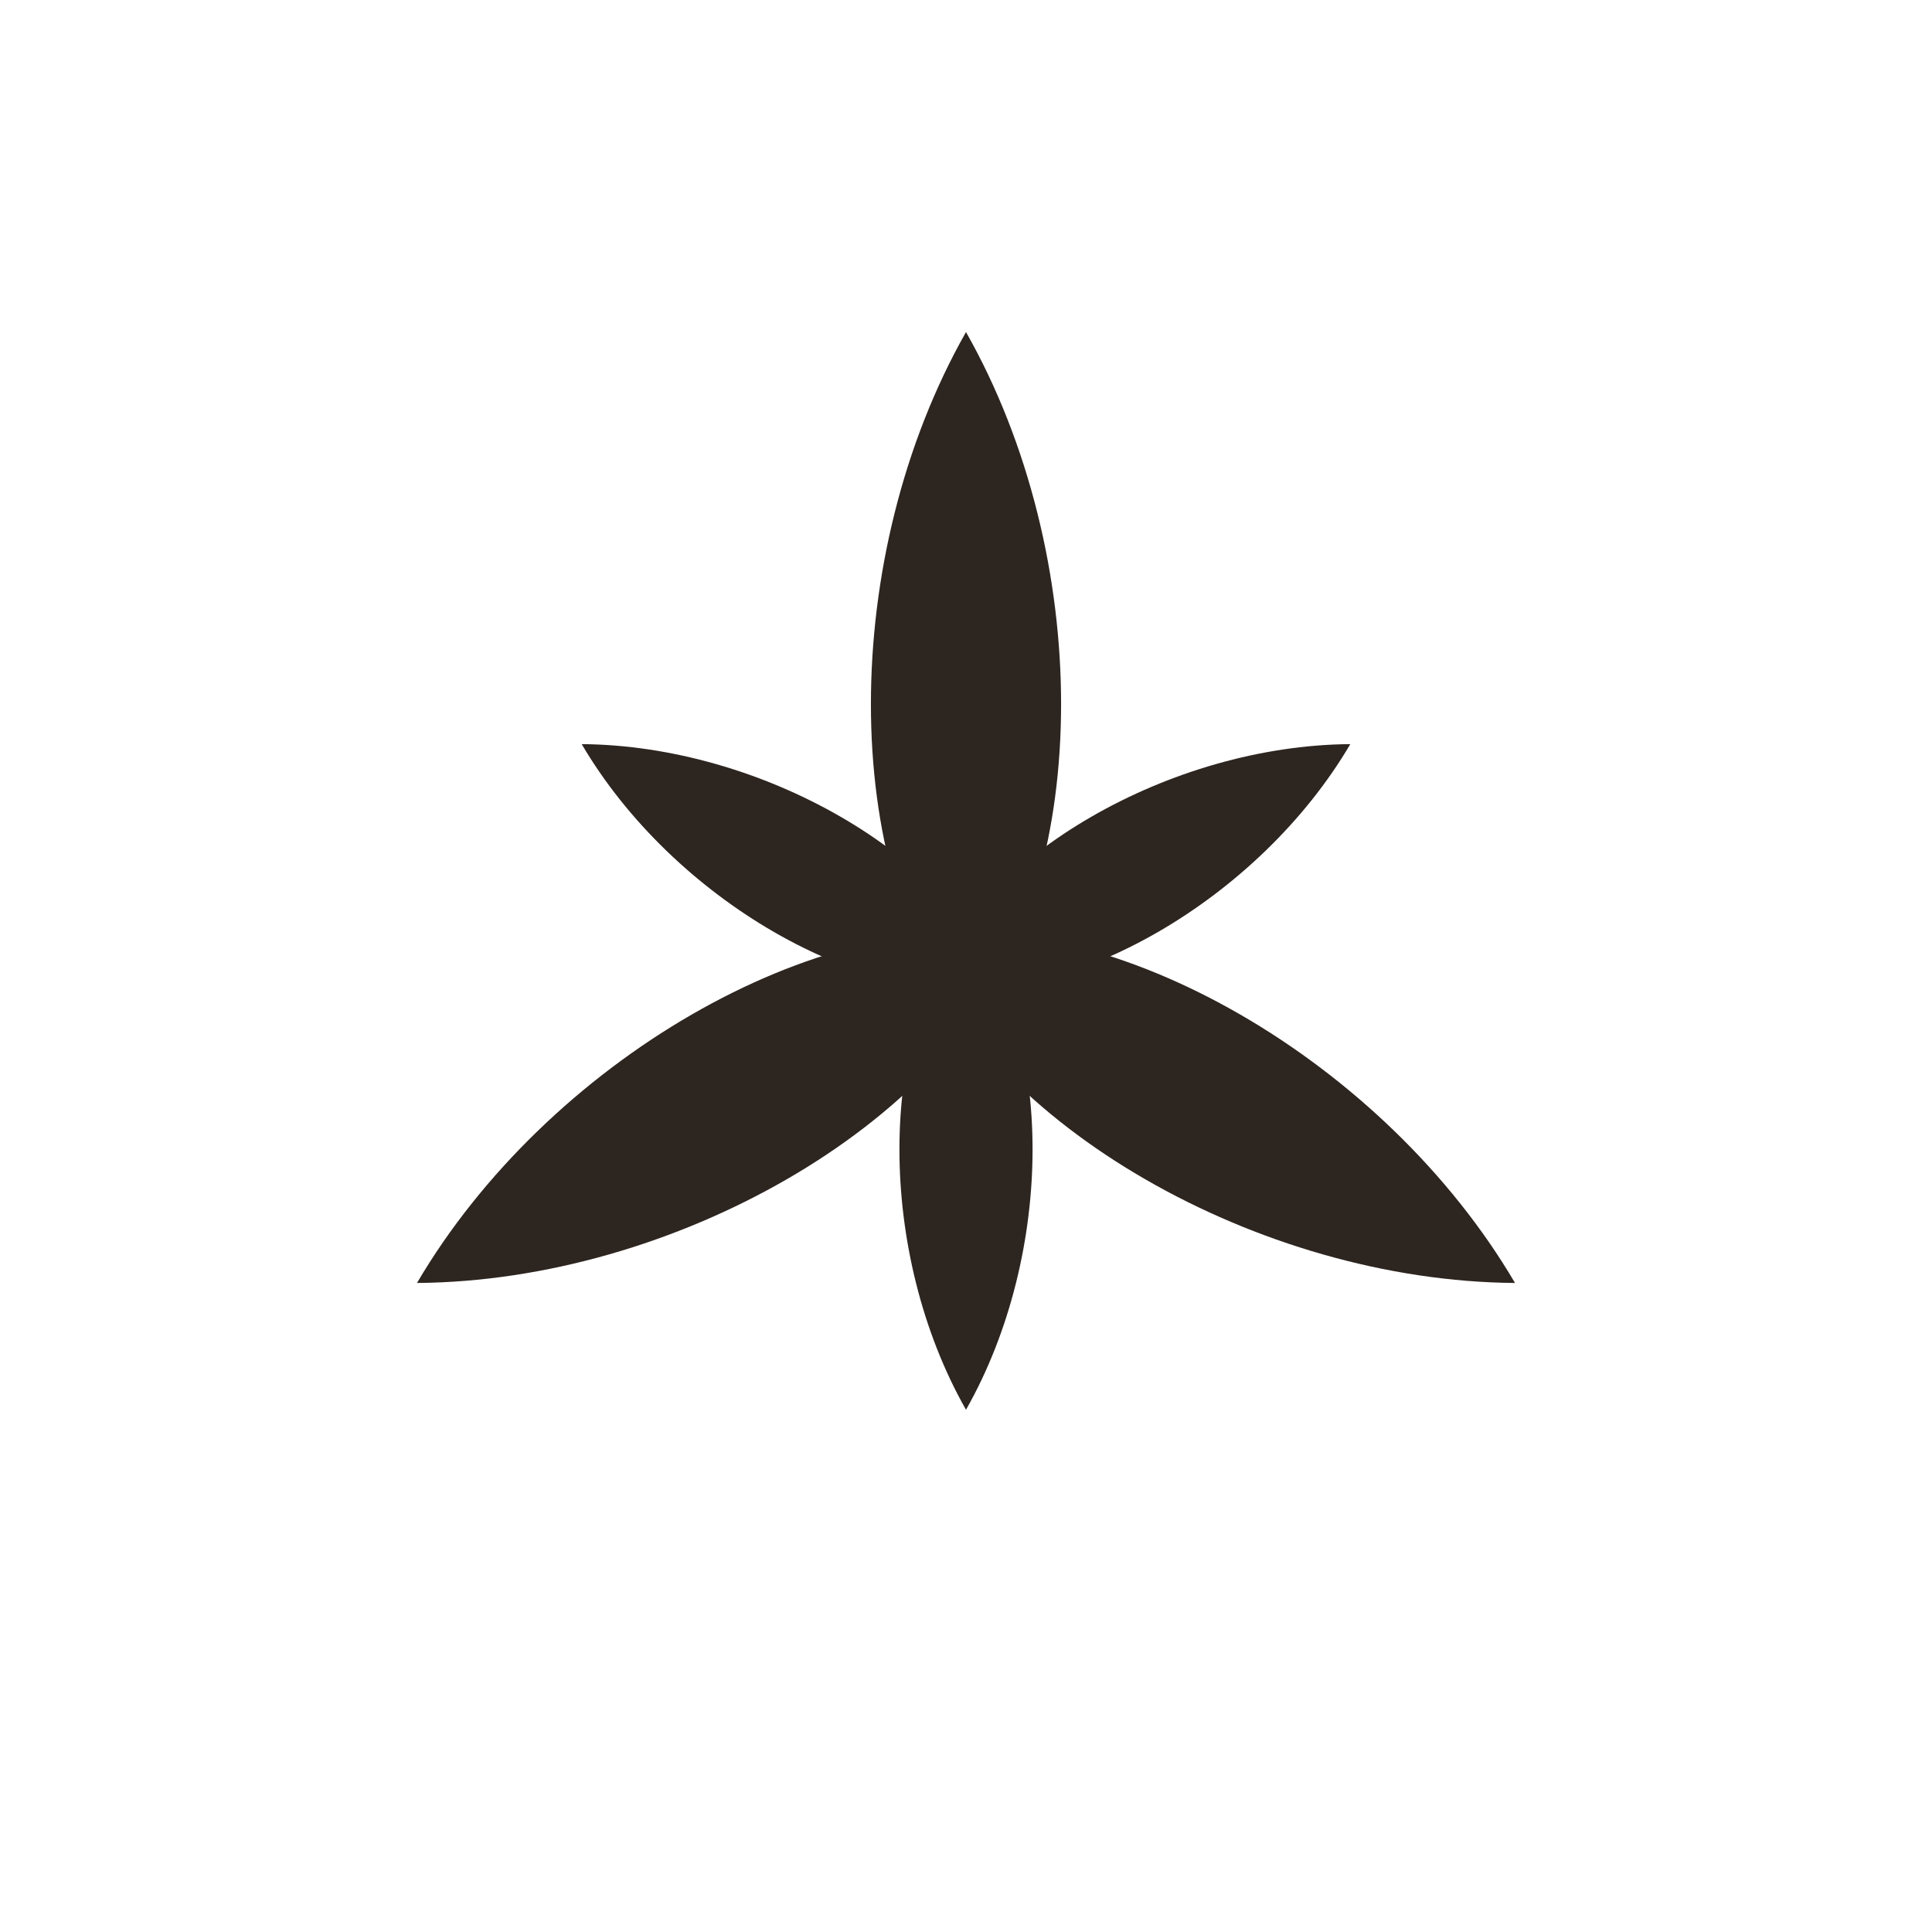
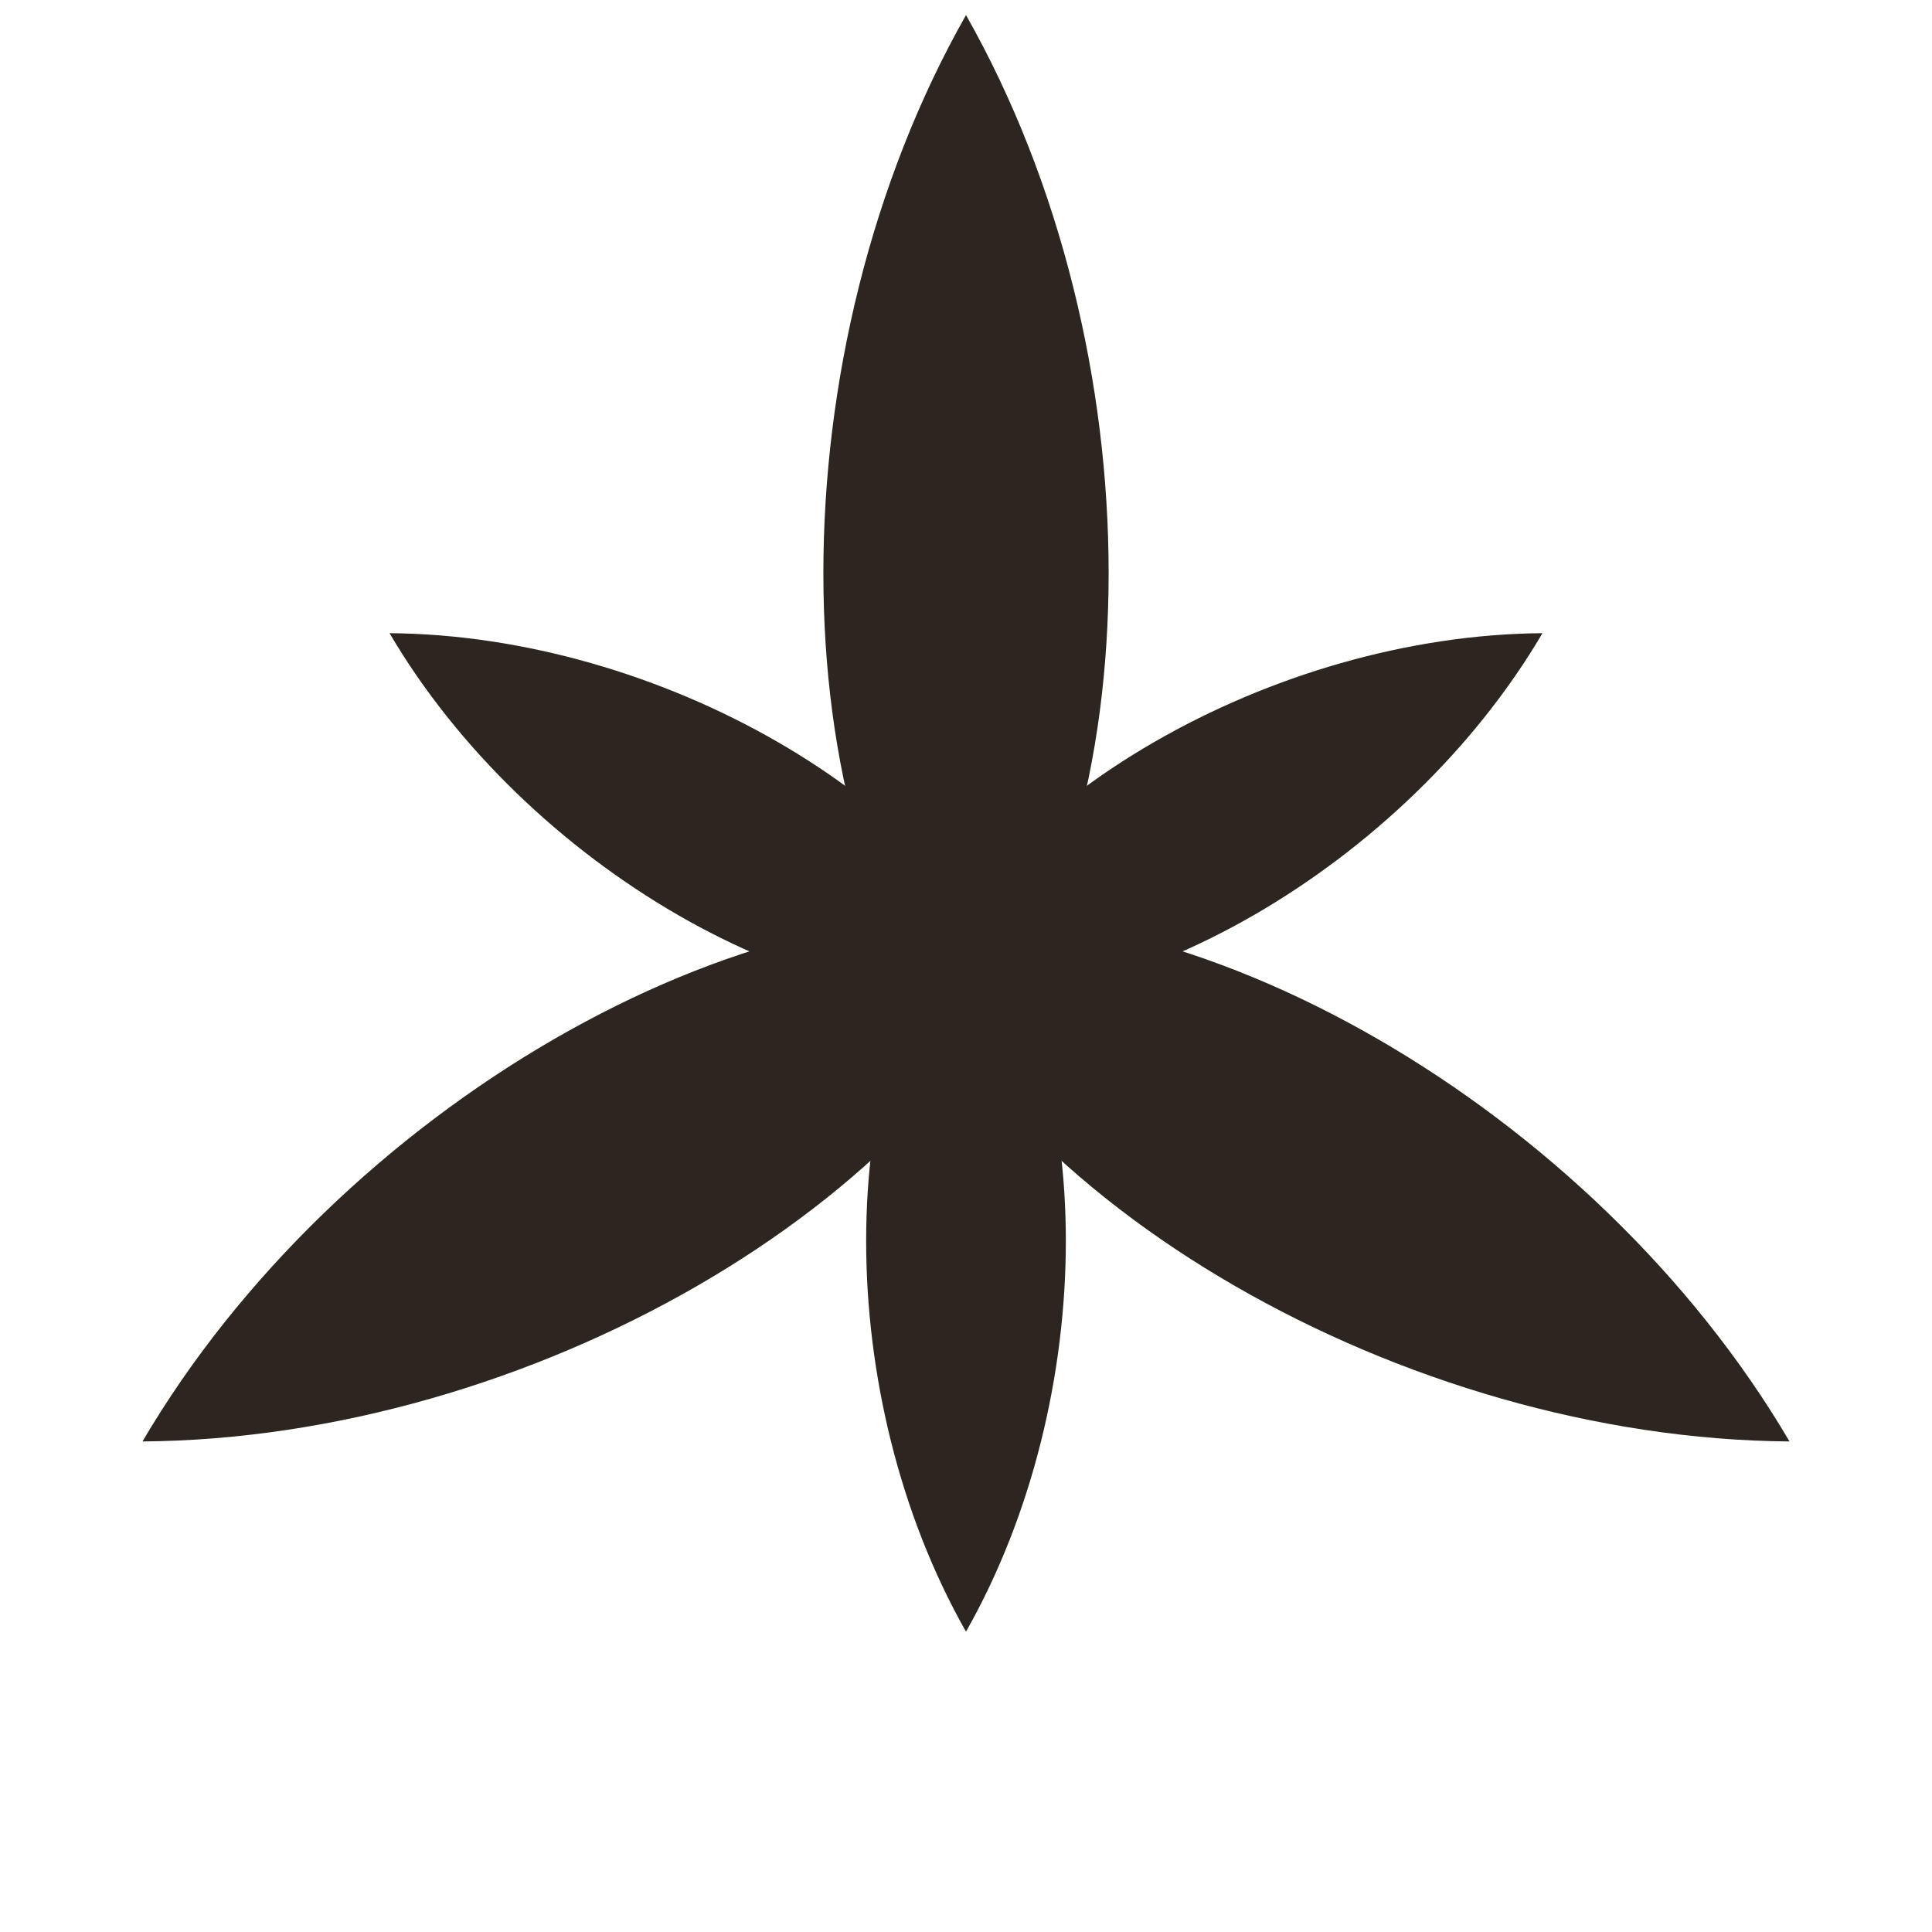
<svg xmlns="http://www.w3.org/2000/svg" viewBox="0 0 32 32">
  <style>
    .mark { fill: #2d2520; }
    @media (prefers-color-scheme: dark) {
      .mark { fill: #e5ddd5; }
    }
  </style>
-   <path class="mark" d="M 0 -10.5 C 2.1 -6.8 2.1 -1.6 0 1 C -2.1 -1.6 -2.1 -6.8 0 -10.5 Z" transform="translate(16, 16) rotate(0)" />
-   <path class="mark" d="M 0 -10.5 C 2.1 -6.8 2.1 -1.6 0 1 C -2.1 -1.6 -2.1 -6.8 0 -10.5 Z" transform="translate(16, 16) rotate(120)" />
-   <path class="mark" d="M 0 -10.5 C 2.1 -6.8 2.1 -1.6 0 1 C -2.1 -1.6 -2.1 -6.8 0 -10.5 Z" transform="translate(16, 16) rotate(240)" />
-   <path class="mark" d="M 0 -7.35 C 1.47 -4.76 1.47 -1.12 0 0.7 C -1.47 -1.12 -1.47 -4.76 0 -7.35 Z" transform="translate(16, 16) rotate(60)" />
-   <path class="mark" d="M 0 -7.35 C 1.47 -4.76 1.47 -1.12 0 0.7 C -1.47 -1.12 -1.47 -4.76 0 -7.35 Z" transform="translate(16, 16) rotate(180)" />
-   <path class="mark" d="M 0 -7.35 C 1.47 -4.76 1.47 -1.12 0 0.7 C -1.47 -1.12 -1.47 -4.76 0 -7.35 Z" transform="translate(16, 16) rotate(300)" />
-   <circle class="mark" cx="16" cy="16" r="2.1" />
+   <path class="mark" d="M 0 -10.5 C 2.1 -6.8 2.1 -1.6 0 1 C -2.1 -1.6 -2.1 -6.8 0 -10.5 Z" transform="translate(16, 16) scale(1.5) rotate(0)" />
+   <path class="mark" d="M 0 -10.5 C 2.1 -6.8 2.1 -1.6 0 1 C -2.1 -1.6 -2.1 -6.8 0 -10.5 Z" transform="translate(16, 16) scale(1.5) rotate(120)" />
+   <path class="mark" d="M 0 -10.5 C 2.1 -6.8 2.1 -1.6 0 1 C -2.1 -1.6 -2.1 -6.8 0 -10.5 Z" transform="translate(16, 16) scale(1.5) rotate(240)" />
+   <path class="mark" d="M 0 -7.35 C 1.47 -4.76 1.47 -1.12 0 0.7 C -1.47 -1.12 -1.47 -4.76 0 -7.35 Z" transform="translate(16, 16) scale(1.5) rotate(60)" />
+   <path class="mark" d="M 0 -7.35 C 1.47 -4.76 1.47 -1.12 0 0.7 C -1.47 -1.12 -1.47 -4.76 0 -7.35 Z" transform="translate(16, 16) scale(1.5) rotate(180)" />
+   <path class="mark" d="M 0 -7.35 C 1.47 -4.76 1.47 -1.12 0 0.7 C -1.47 -1.12 -1.47 -4.76 0 -7.35 Z" transform="translate(16, 16) scale(1.5) rotate(300)" />
+   <circle class="mark" cx="16" cy="16" r="2.52" />
</svg>
